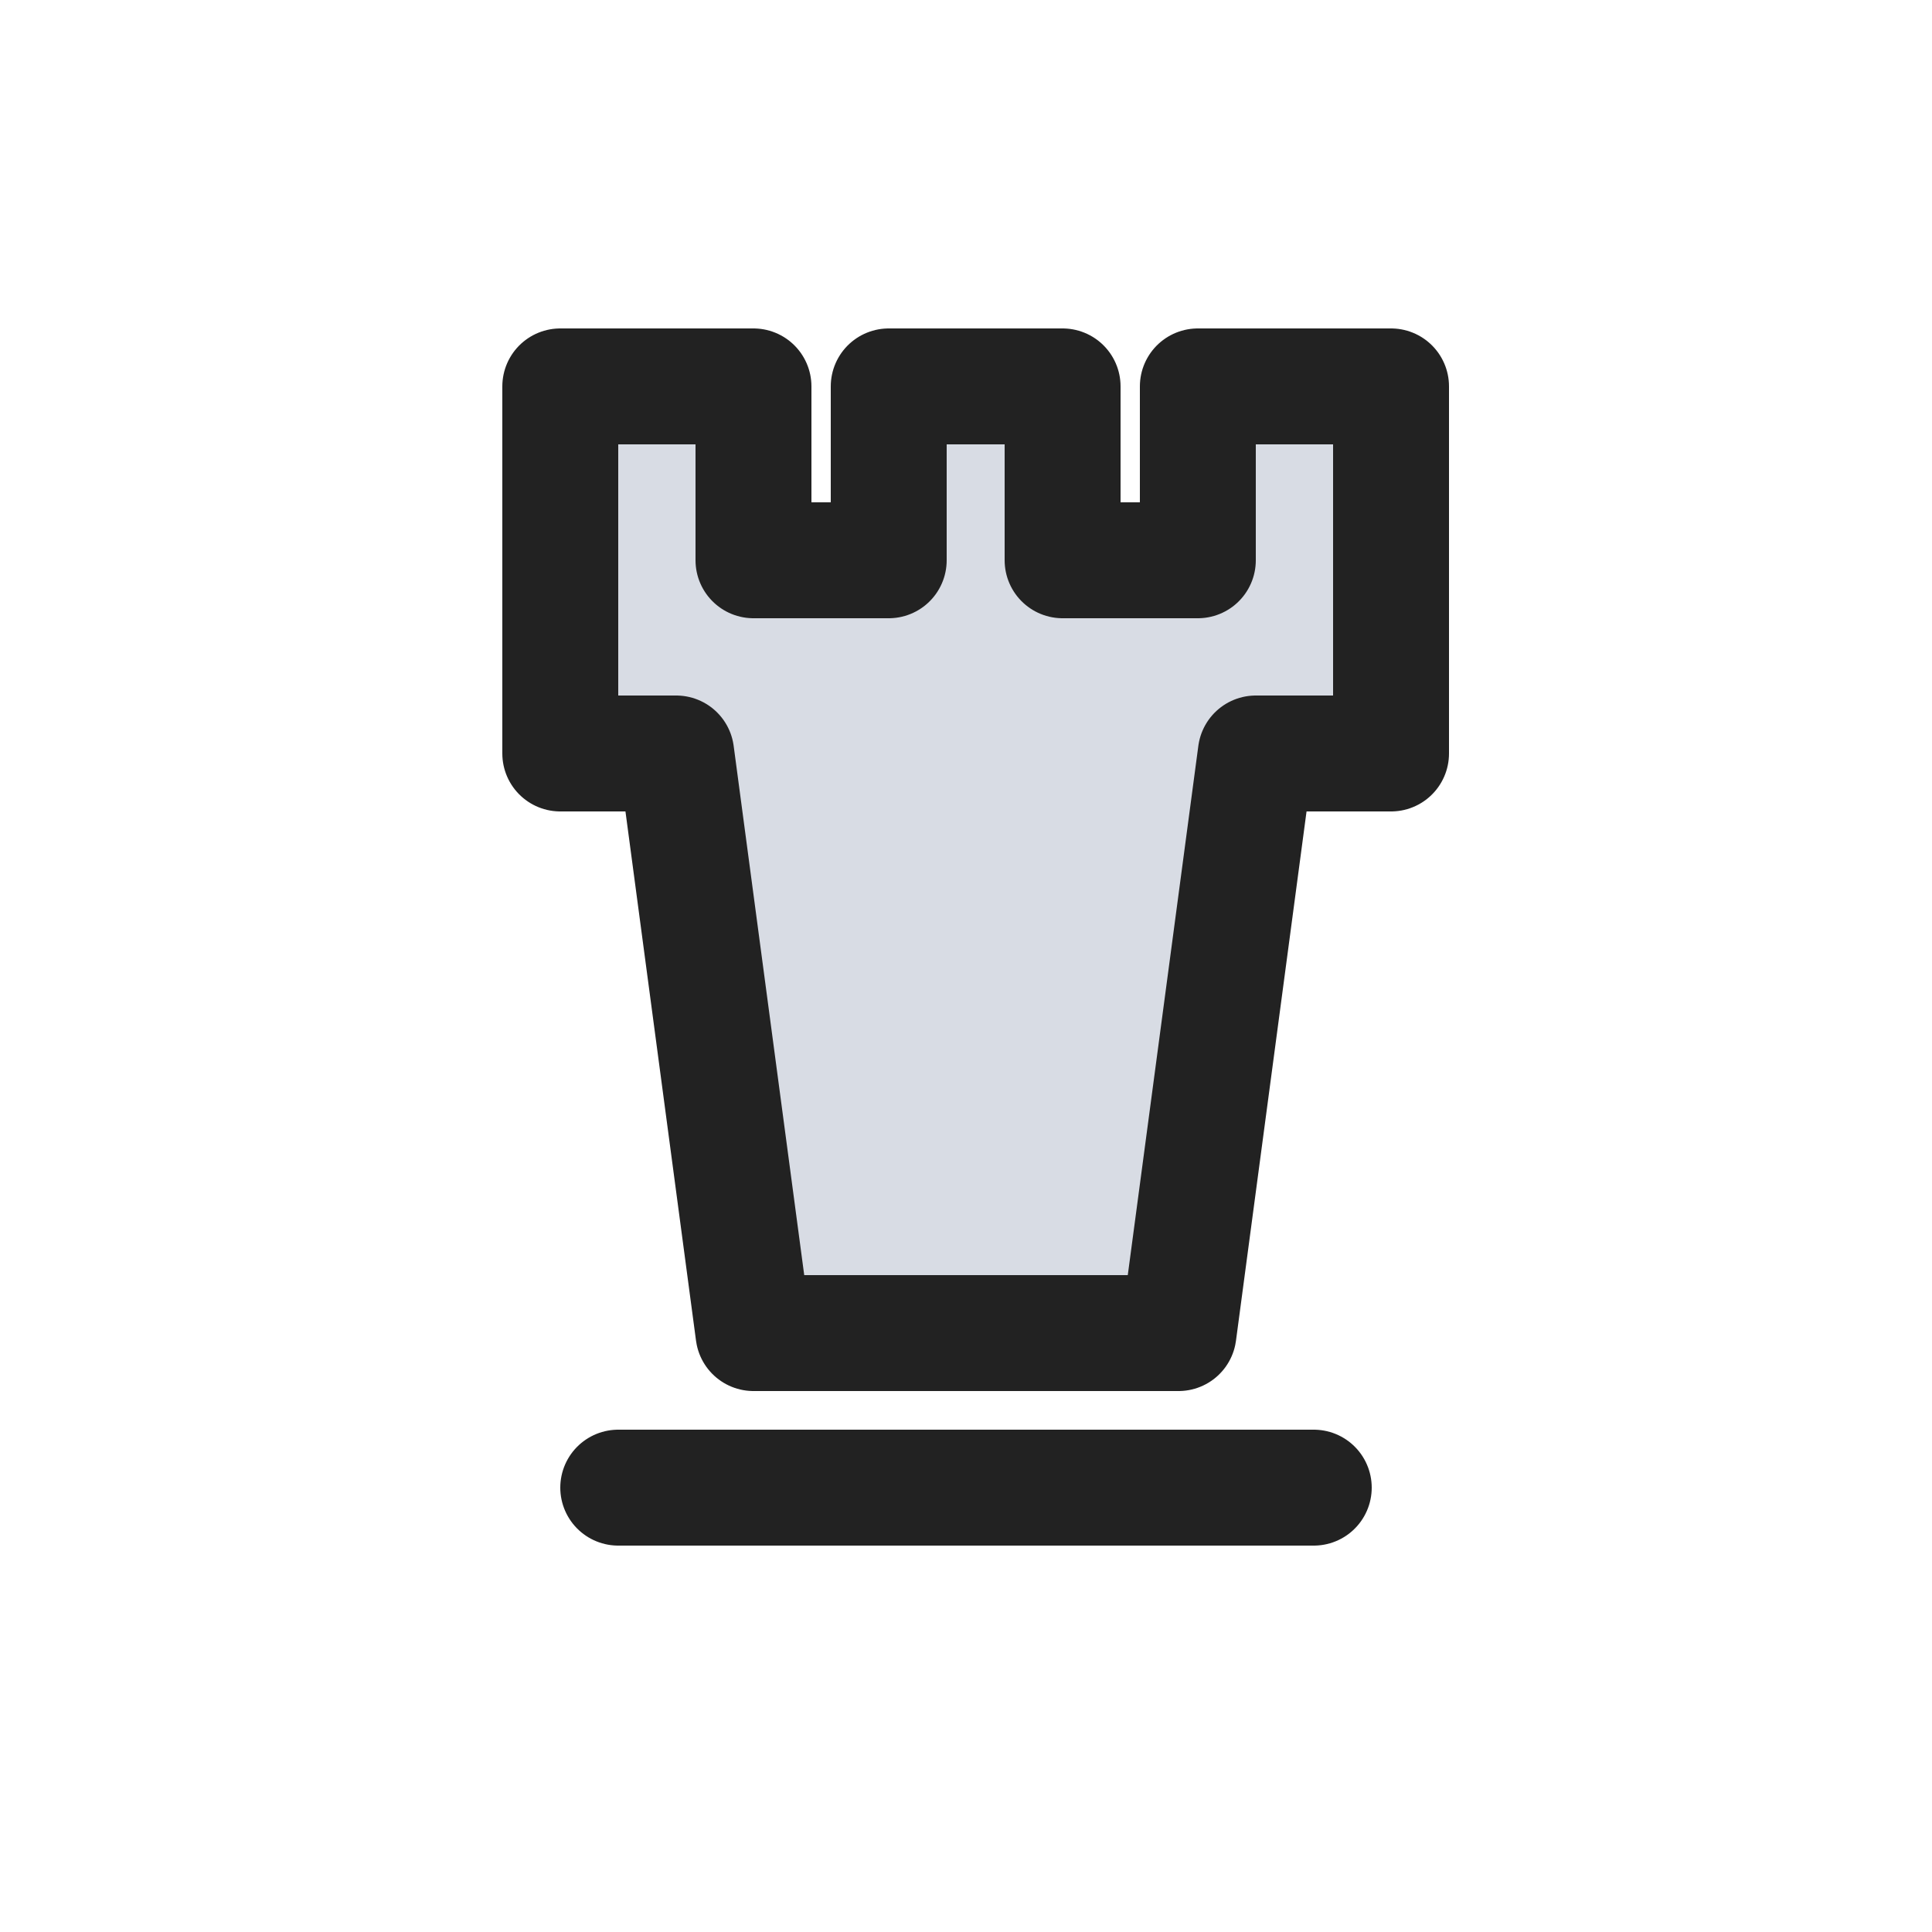
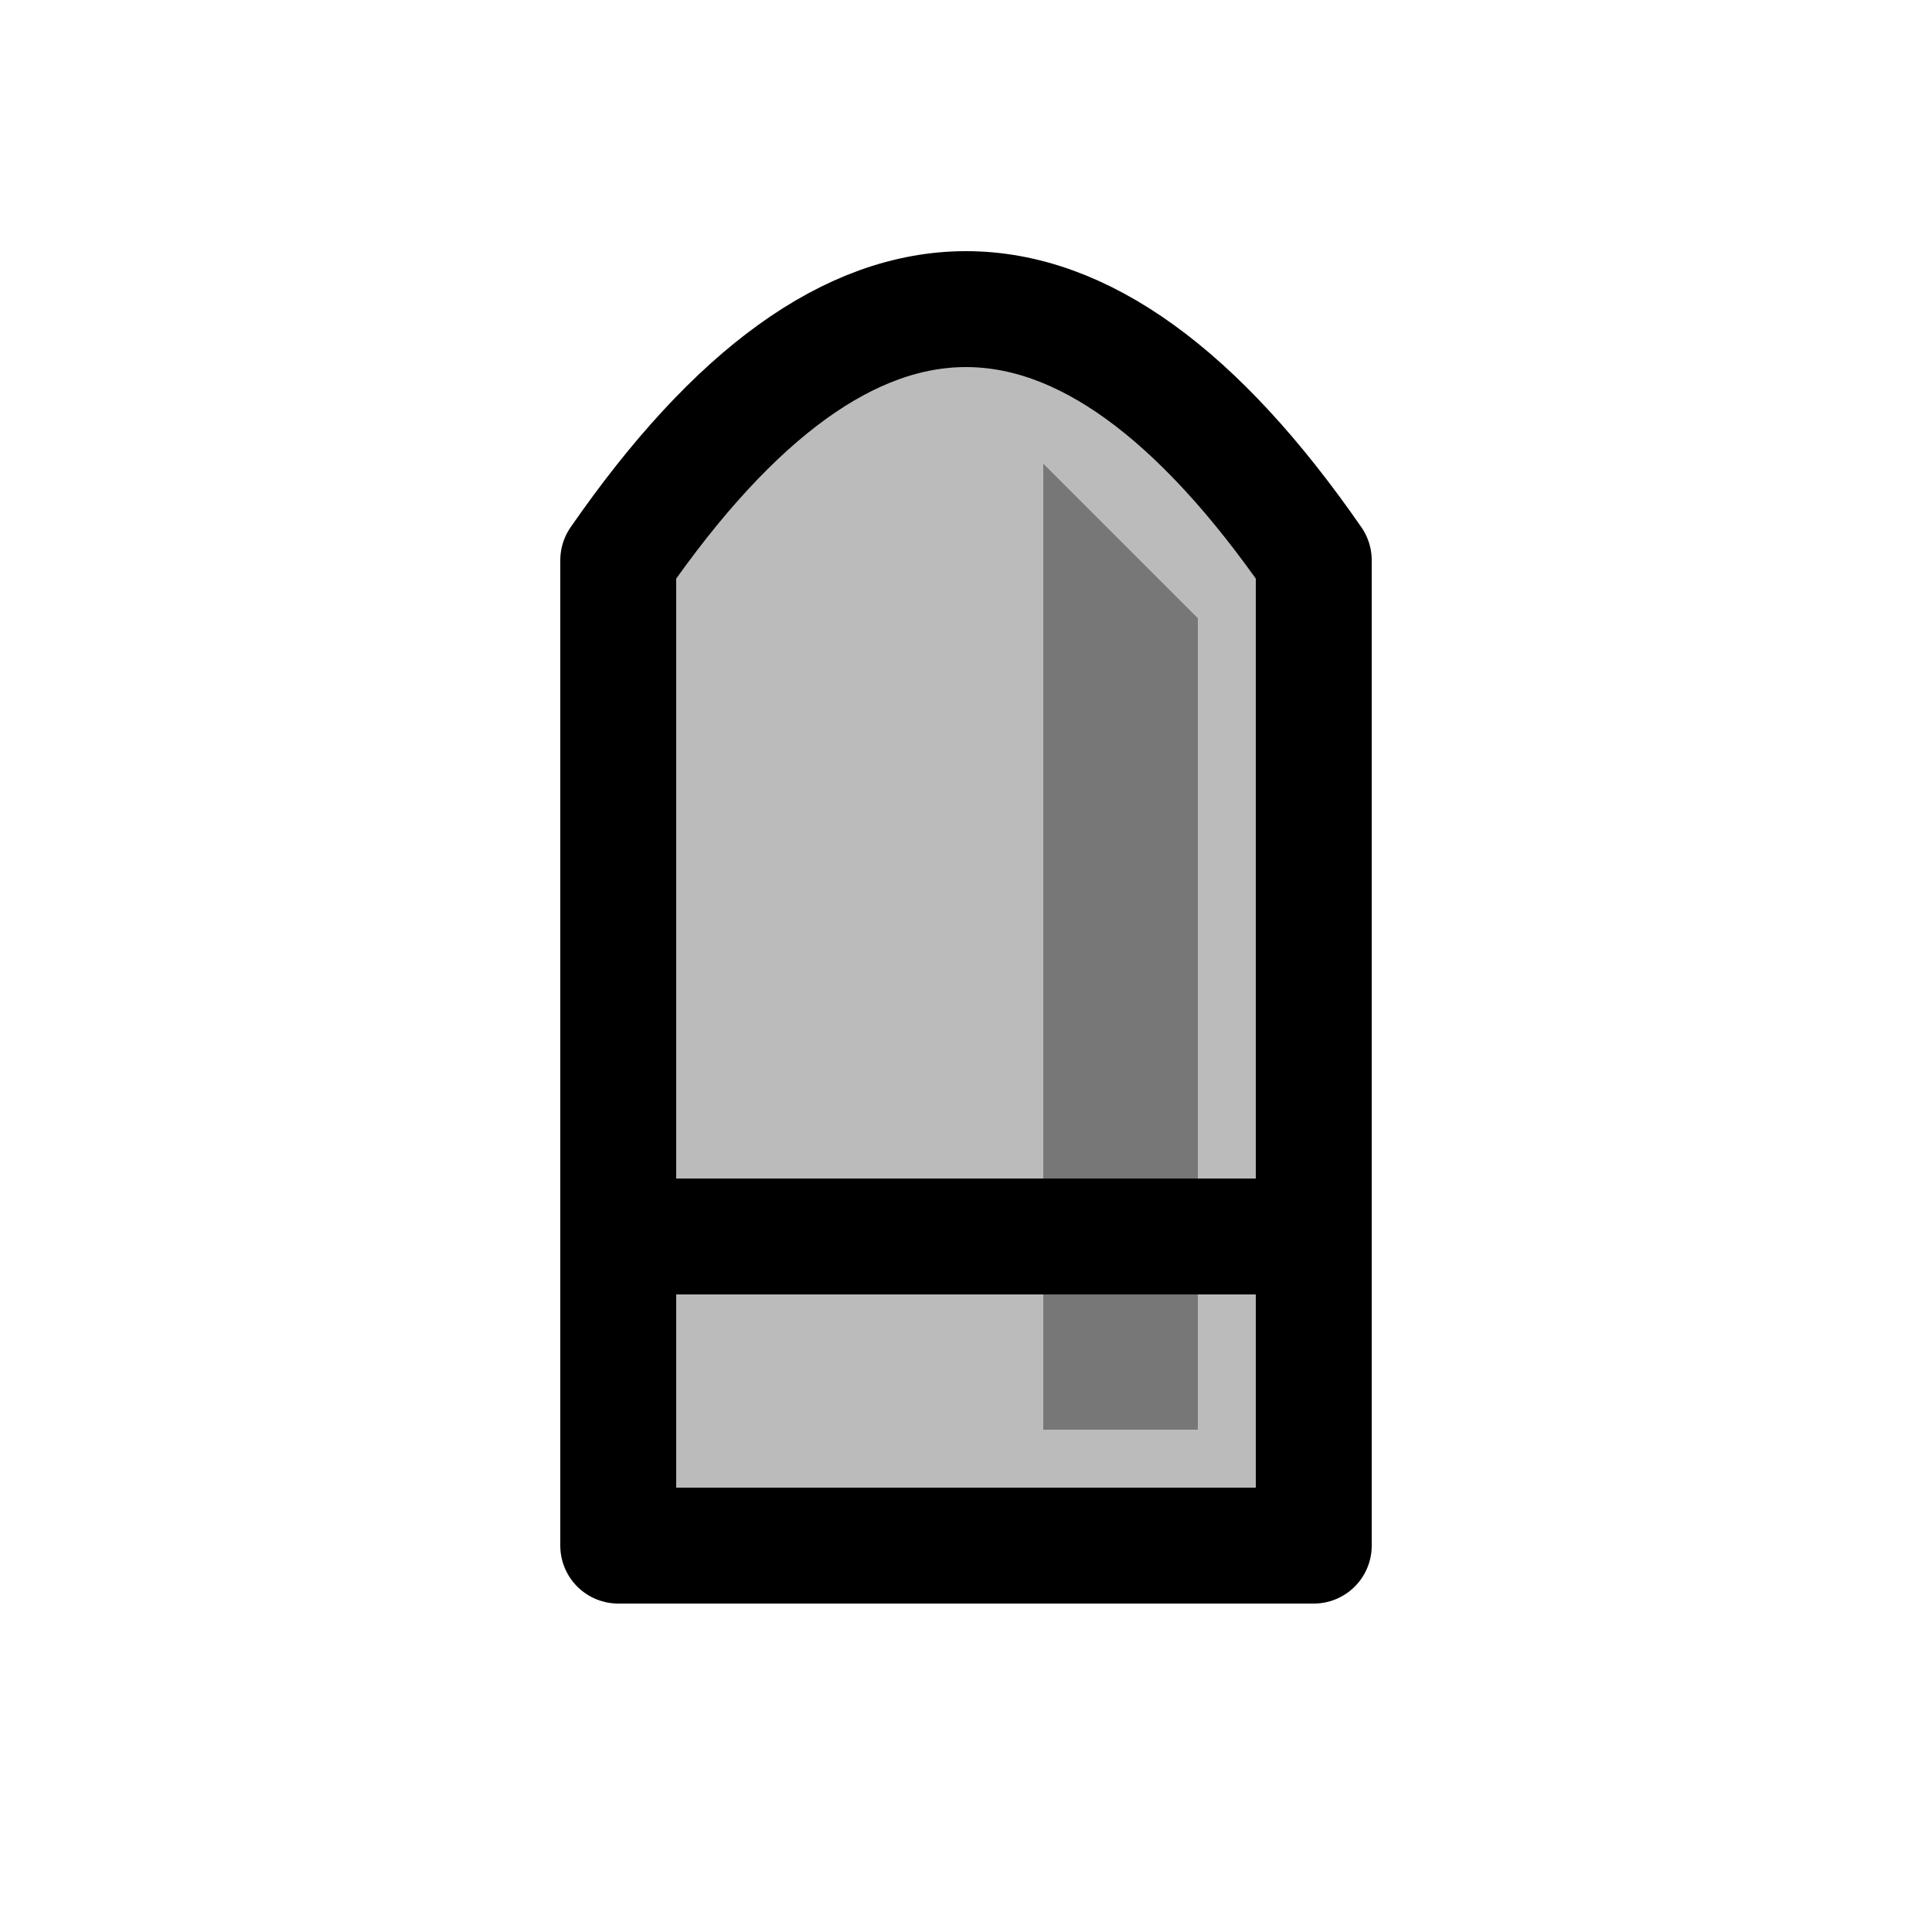
<svg xmlns="http://www.w3.org/2000/svg" width="100" height="100" viewBox="0 0 100 100">
-   <g fill="#d8dce4" stroke="#222" stroke-width="6" stroke-linejoin="round" stroke-linecap="round">
-     <path d="M29 20H39V29H46V20H55V29H62V20H72V39H65L61 69H39L35 39H29Z" />
-     <path d="M32 77H68" />
+   <g stroke="#000" stroke-width="6" stroke-linejoin="round" stroke-linecap="round">
+     <path d="M32 80V29Q50 3 68 29V80Z" fill="#bbb" />
+     <path d="M54 24L62 32V74H54Z" fill="#777" stroke="none" />
+     <path d="M34 64H66" fill="none" />
  </g>
</svg>
